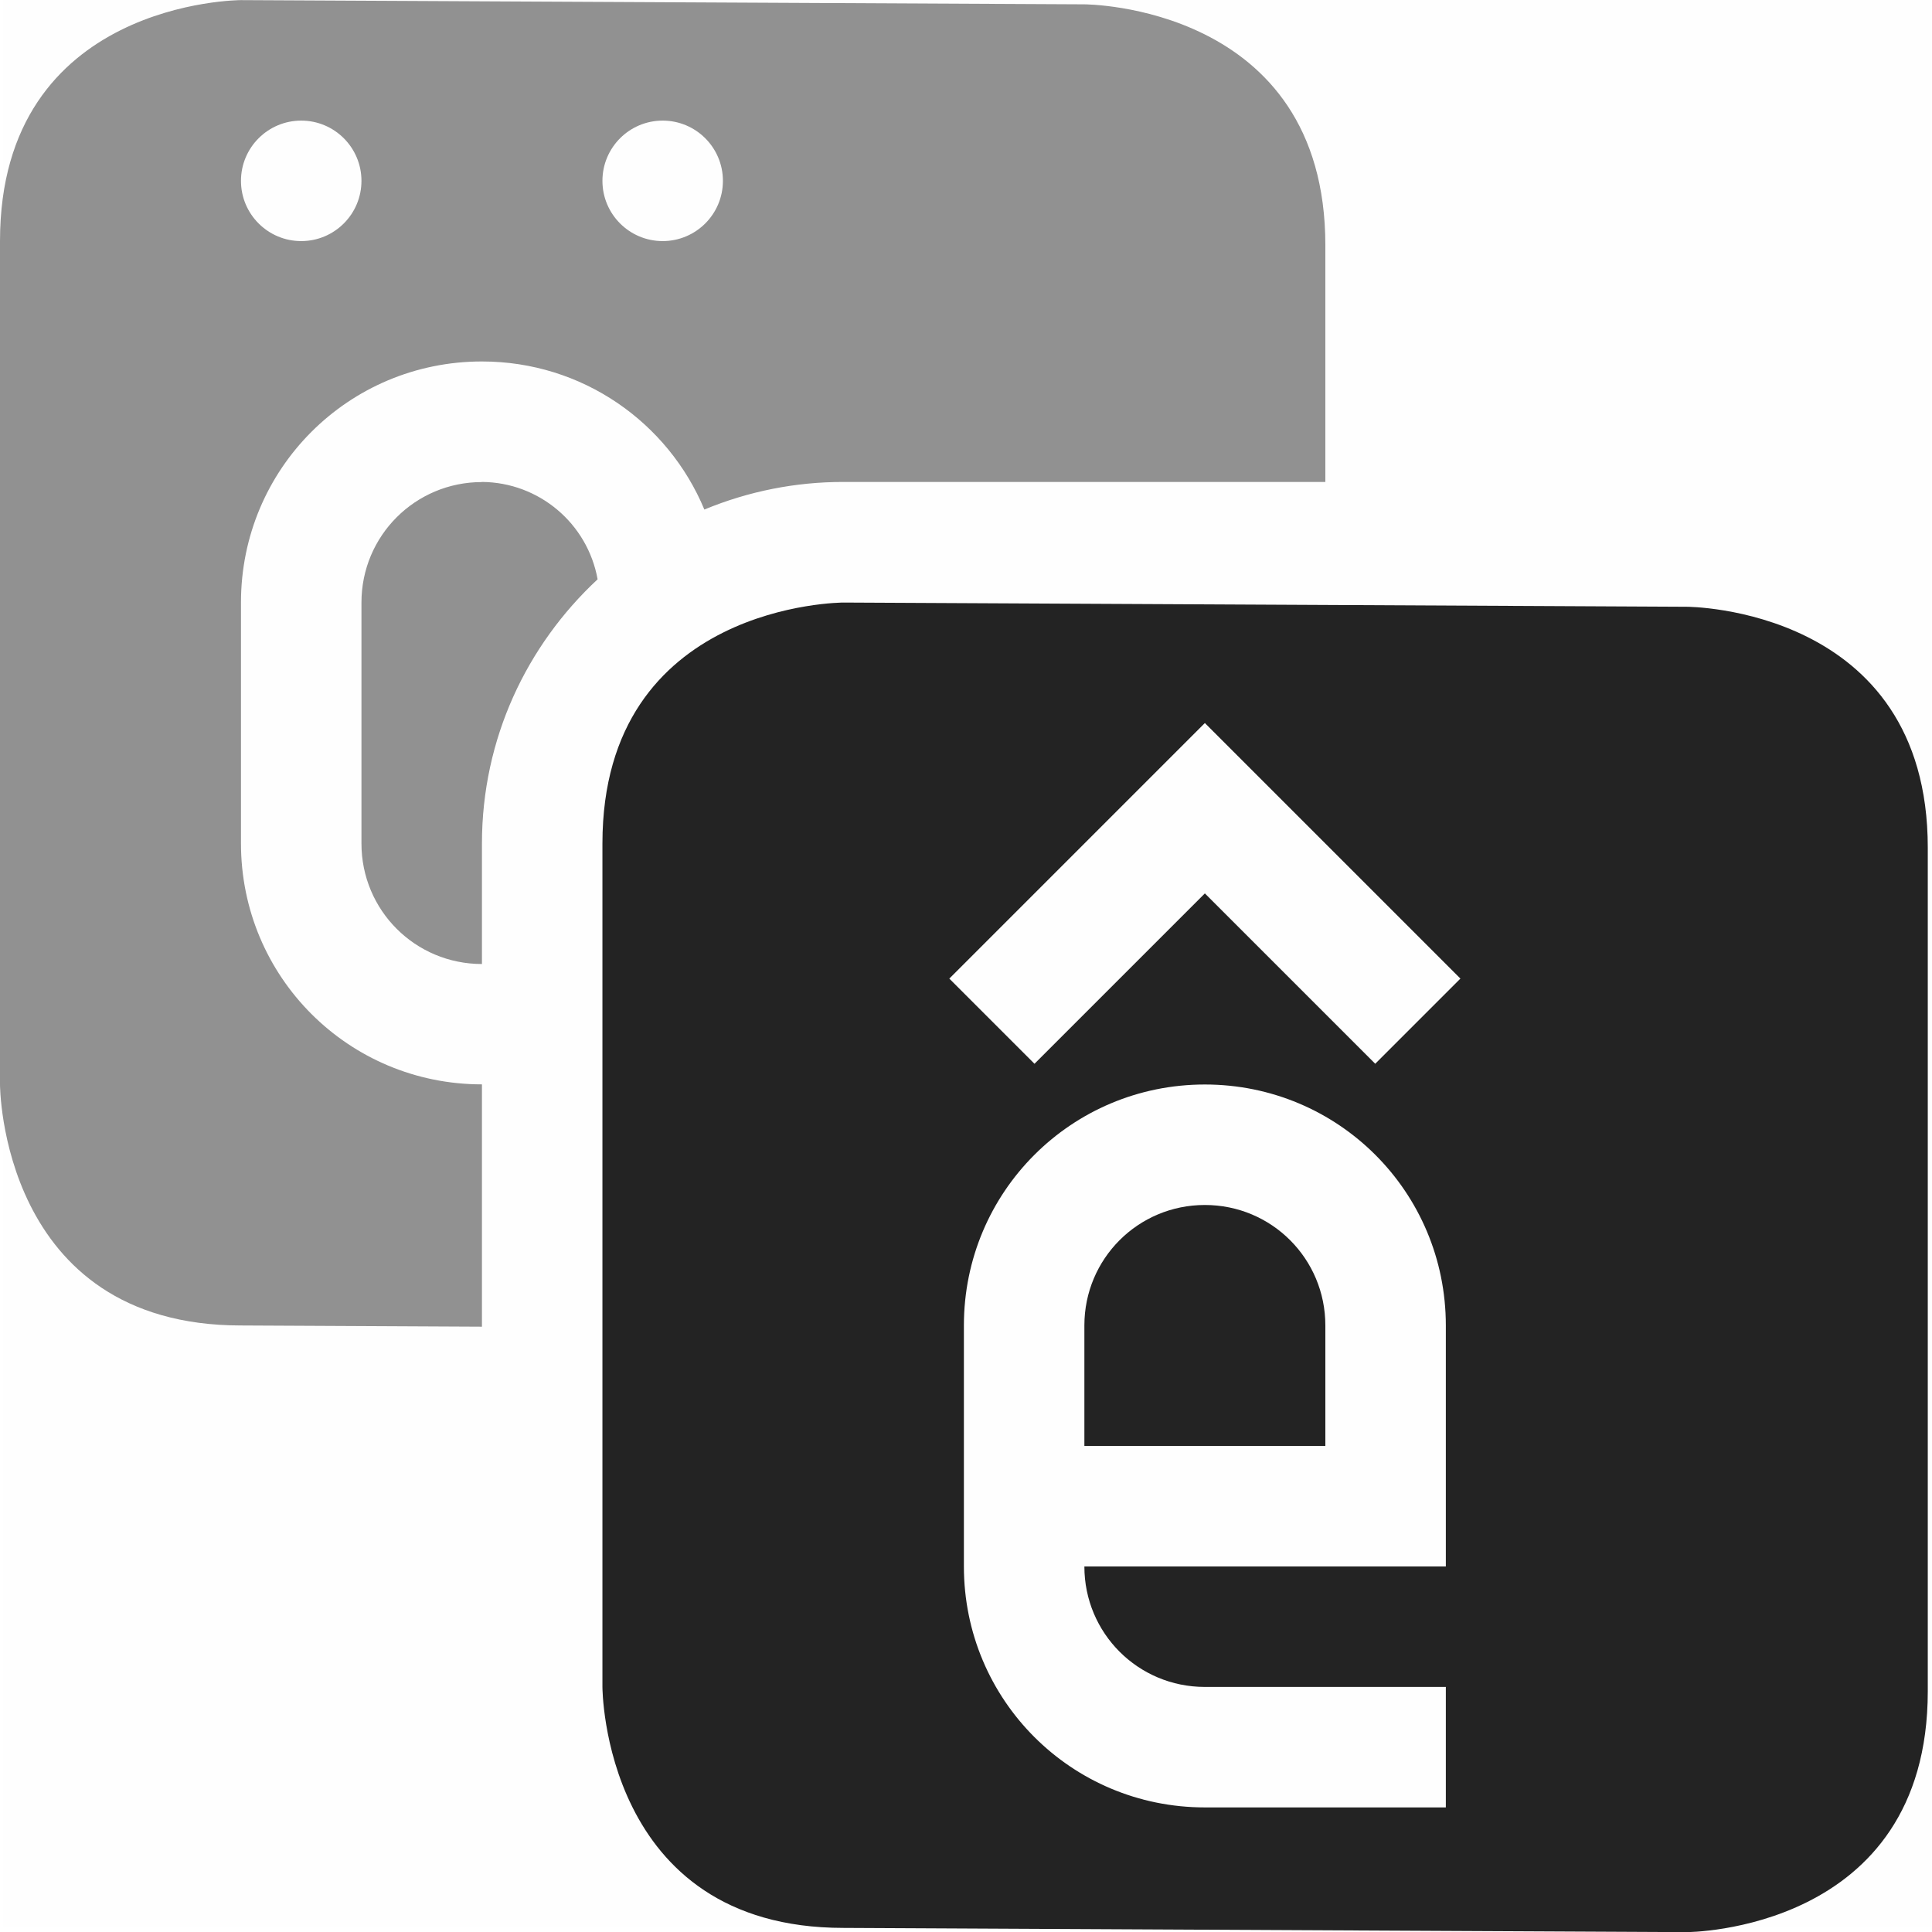
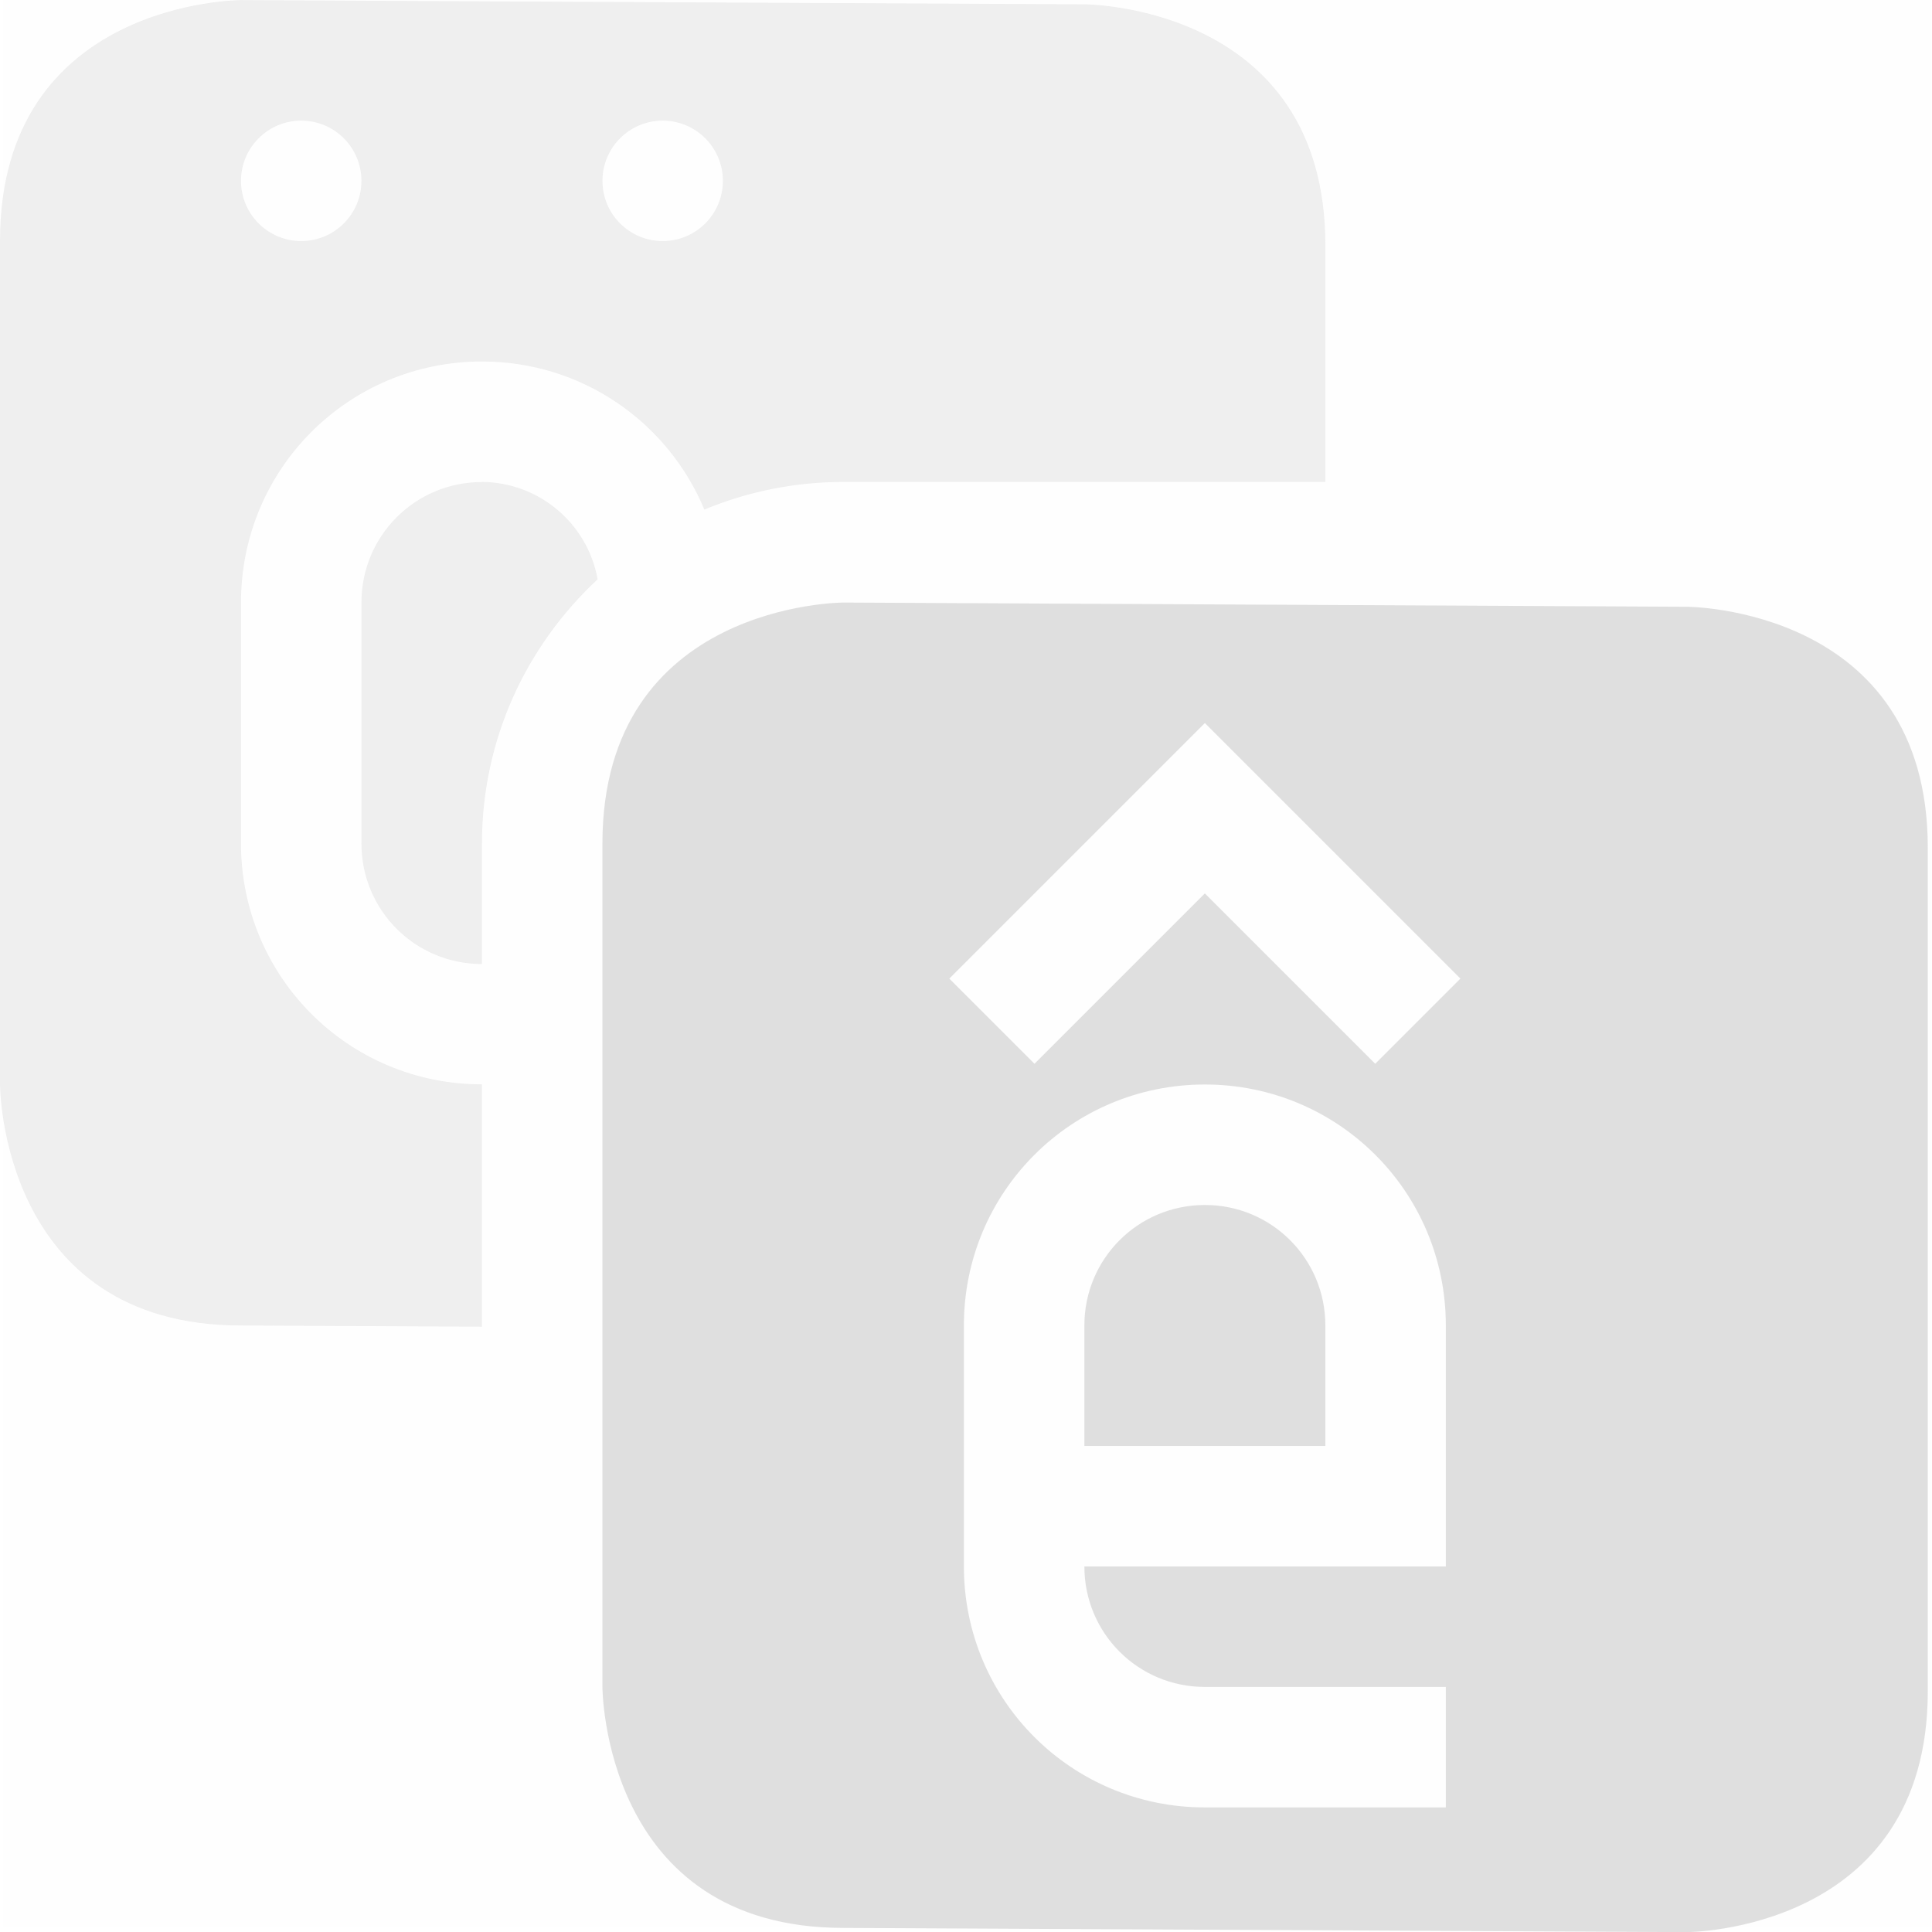
<svg xmlns="http://www.w3.org/2000/svg" viewBox="0 0 16.031 16.035">
  <path color="#bebebe" d="M.03-.004h16v16h-16z" fill="gray" fill-opacity=".01" />
-   <path d="M2 .001s-2 0-2 2v7s0 2 2 2l2 .01V9c-1.108 0-2-.892-2-2V5c0-1.108.892-2 2-2 .834 0 1.545.506 1.846 1.229A3.003 3.003 0 0 1 7 4h4V2.036c0-2-2-2-2-2zm.5 1a.499.499 0 1 1 0 1 .499.499 0 1 1 0-1zm3 0a.499.499 0 1 1 0 1 .499.499 0 1 1 0-1zm-1.5 3c-.554 0-1 .446-1 1v2c0 .554.446 1 1 1v-1c0-.87.372-1.646.96-2.193A.983.983 0 0 0 4 4z" fill="#232323" opacity=".5" />
-   <path d="M7 5.001s-2 0-2 2v7s0 2 2 2l7 .035s2 0 2-2v-7c0-2-2-2-2-2zm3 1 2.121 2.121-.707.707L10 7.415 8.586 8.829l-.707-.707 1.414-1.414zm0 3c1.108 0 2 .892 2 2v2H9c0 .554.446 1 1 1h2v1h-2c-1.108 0-2-.892-2-2v-2c0-1.108.892-2 2-2zm0 1c-.554 0-1 .446-1 1v1h2v-1c0-.554-.446-1-1-1z" fill="#232323" />
+   <path d="M2 .001s-2 0-2 2v7s0 2 2 2l2 .01V9c-1.108 0-2-.892-2-2V5c0-1.108.892-2 2-2 .834 0 1.545.506 1.846 1.229A3.003 3.003 0 0 1 7 4h4V2.036c0-2-2-2-2-2zm.5 1a.499.499 0 1 1 0 1 .499.499 0 1 1 0-1zm3 0a.499.499 0 1 1 0 1 .499.499 0 1 1 0-1zm-1.5 3c-.554 0-1 .446-1 1v2c0 .554.446 1 1 1v-1c0-.87.372-1.646.96-2.193A.983.983 0 0 0 4 4z" fill="#dfdfdf" opacity=".5" />
+   <path d="M7 5.001s-2 0-2 2v7s0 2 2 2l7 .035s2 0 2-2v-7c0-2-2-2-2-2zm3 1 2.121 2.121-.707.707L10 7.415 8.586 8.829l-.707-.707 1.414-1.414zm0 3c1.108 0 2 .892 2 2v2H9c0 .554.446 1 1 1h2v1h-2c-1.108 0-2-.892-2-2v-2c0-1.108.892-2 2-2zm0 1c-.554 0-1 .446-1 1v1h2v-1c0-.554-.446-1-1-1z" fill="#dfdfdf" />
</svg>
